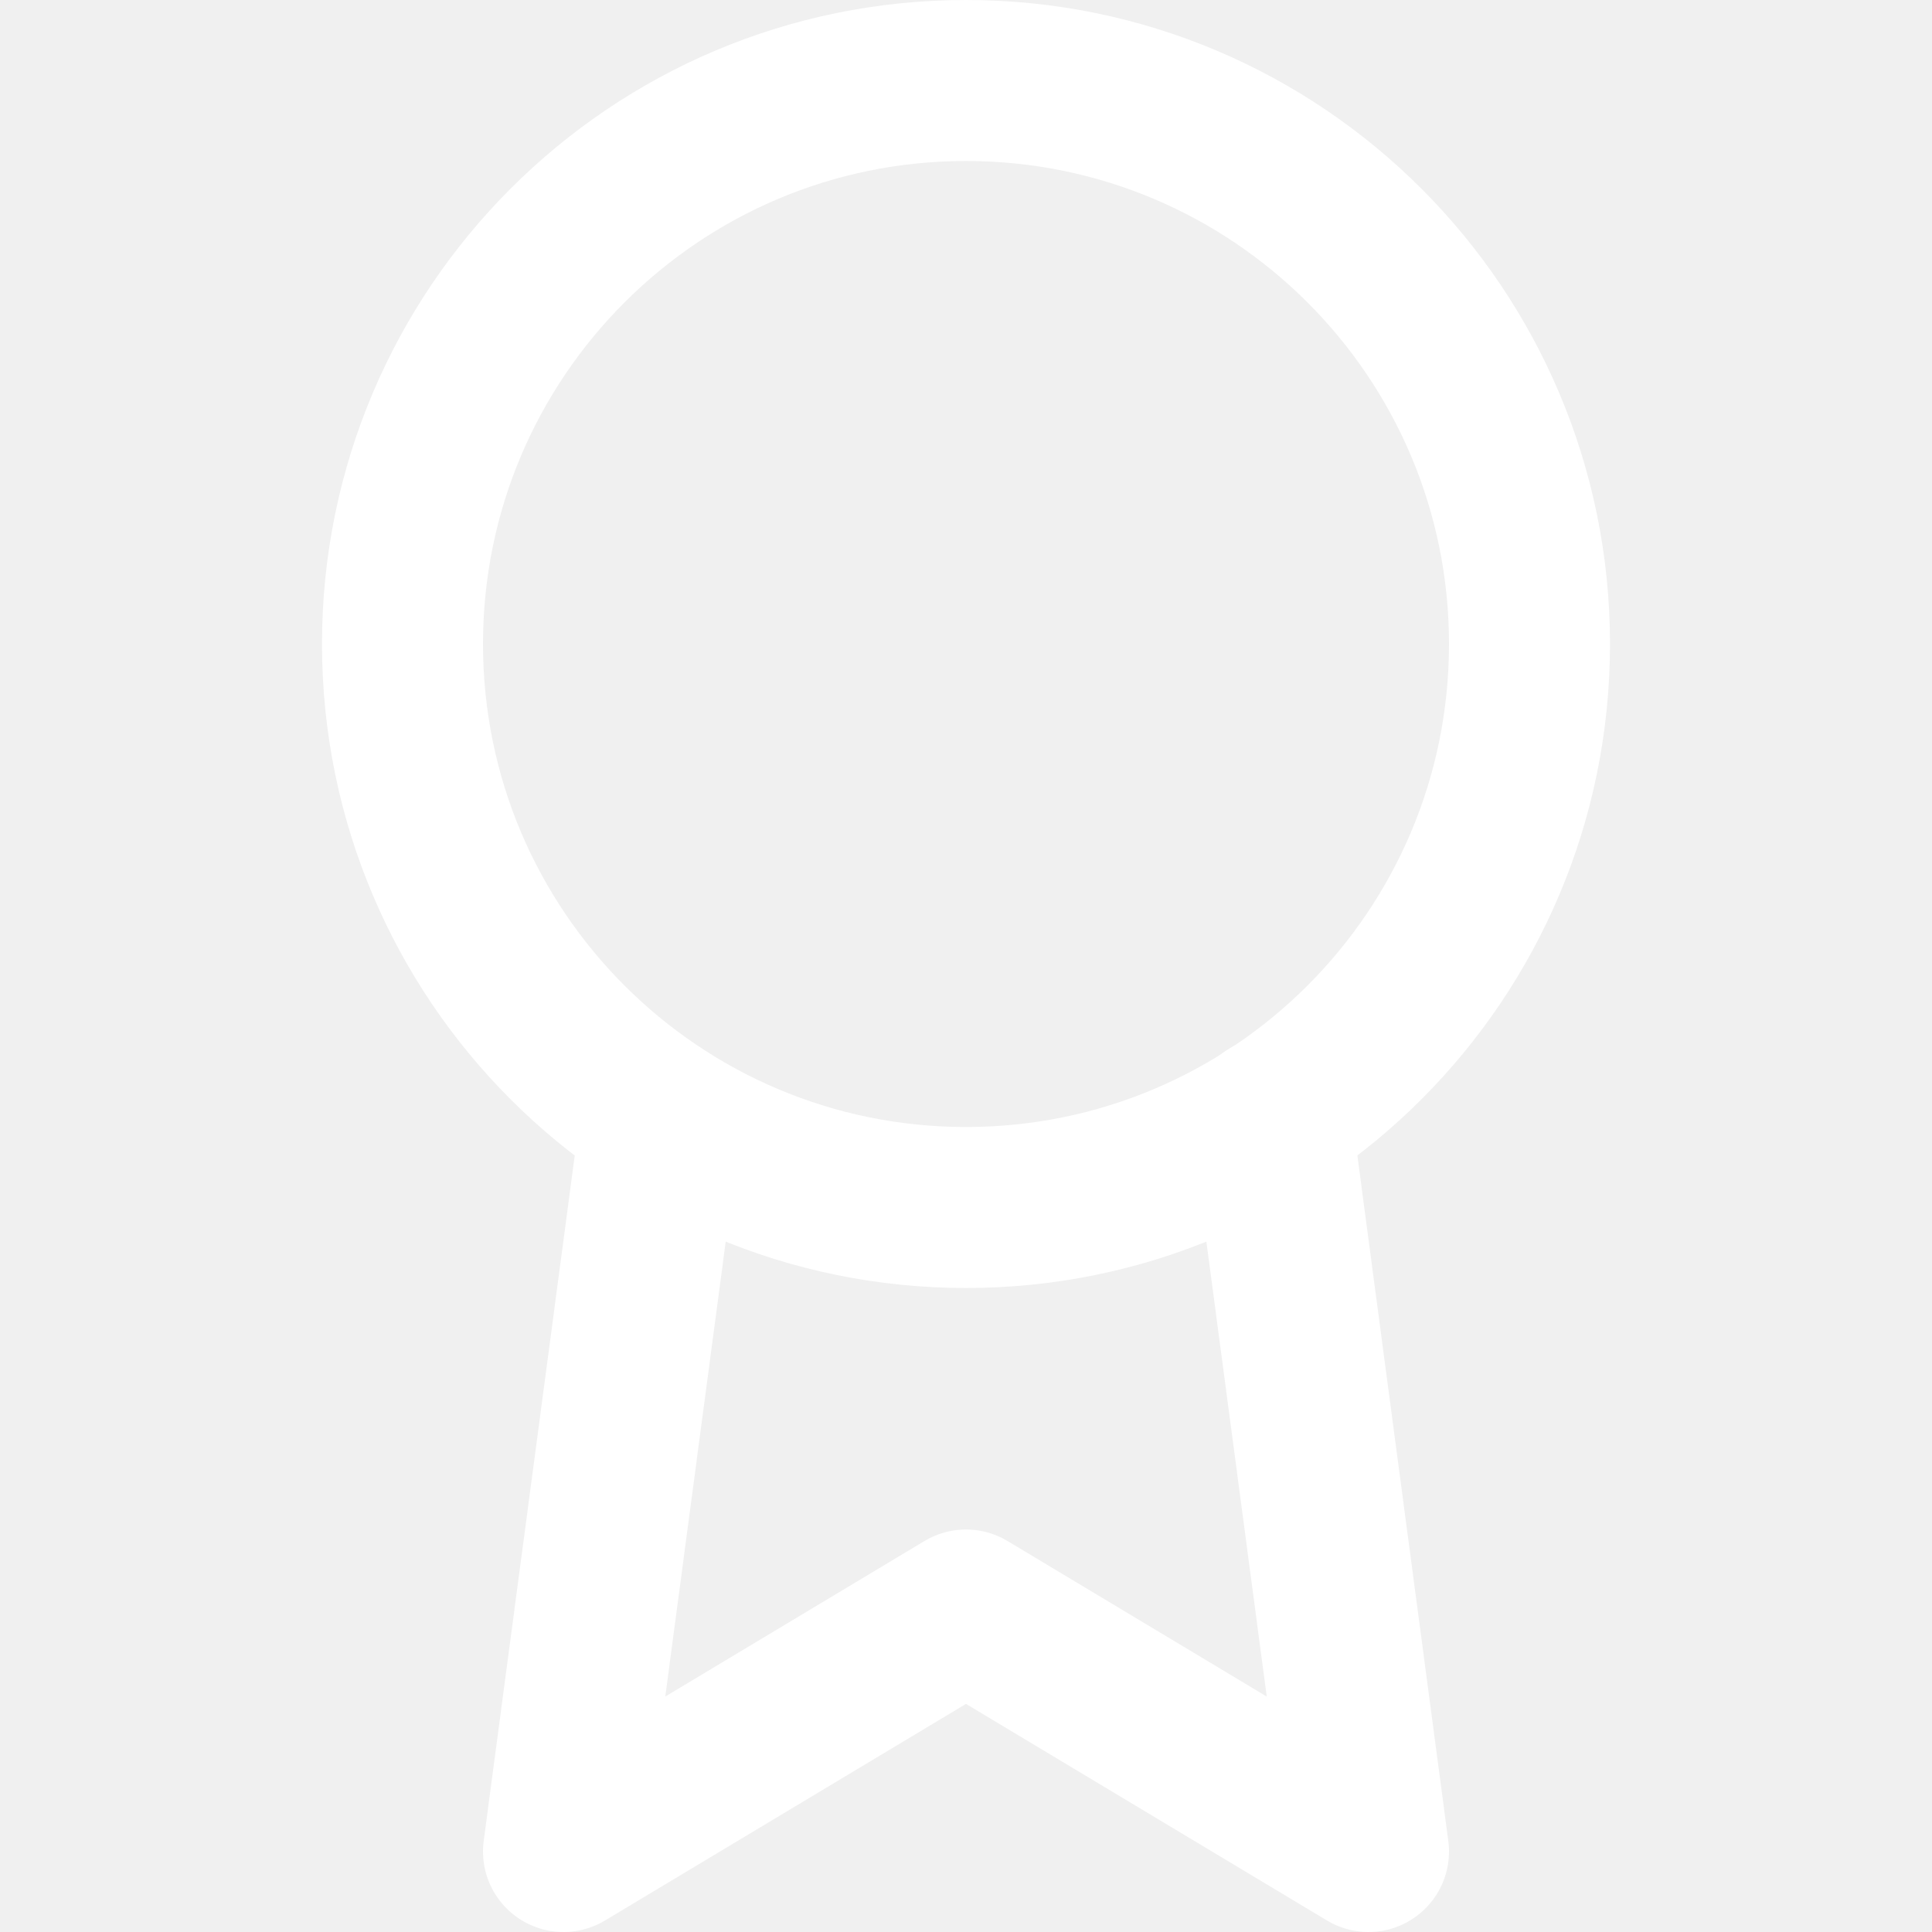
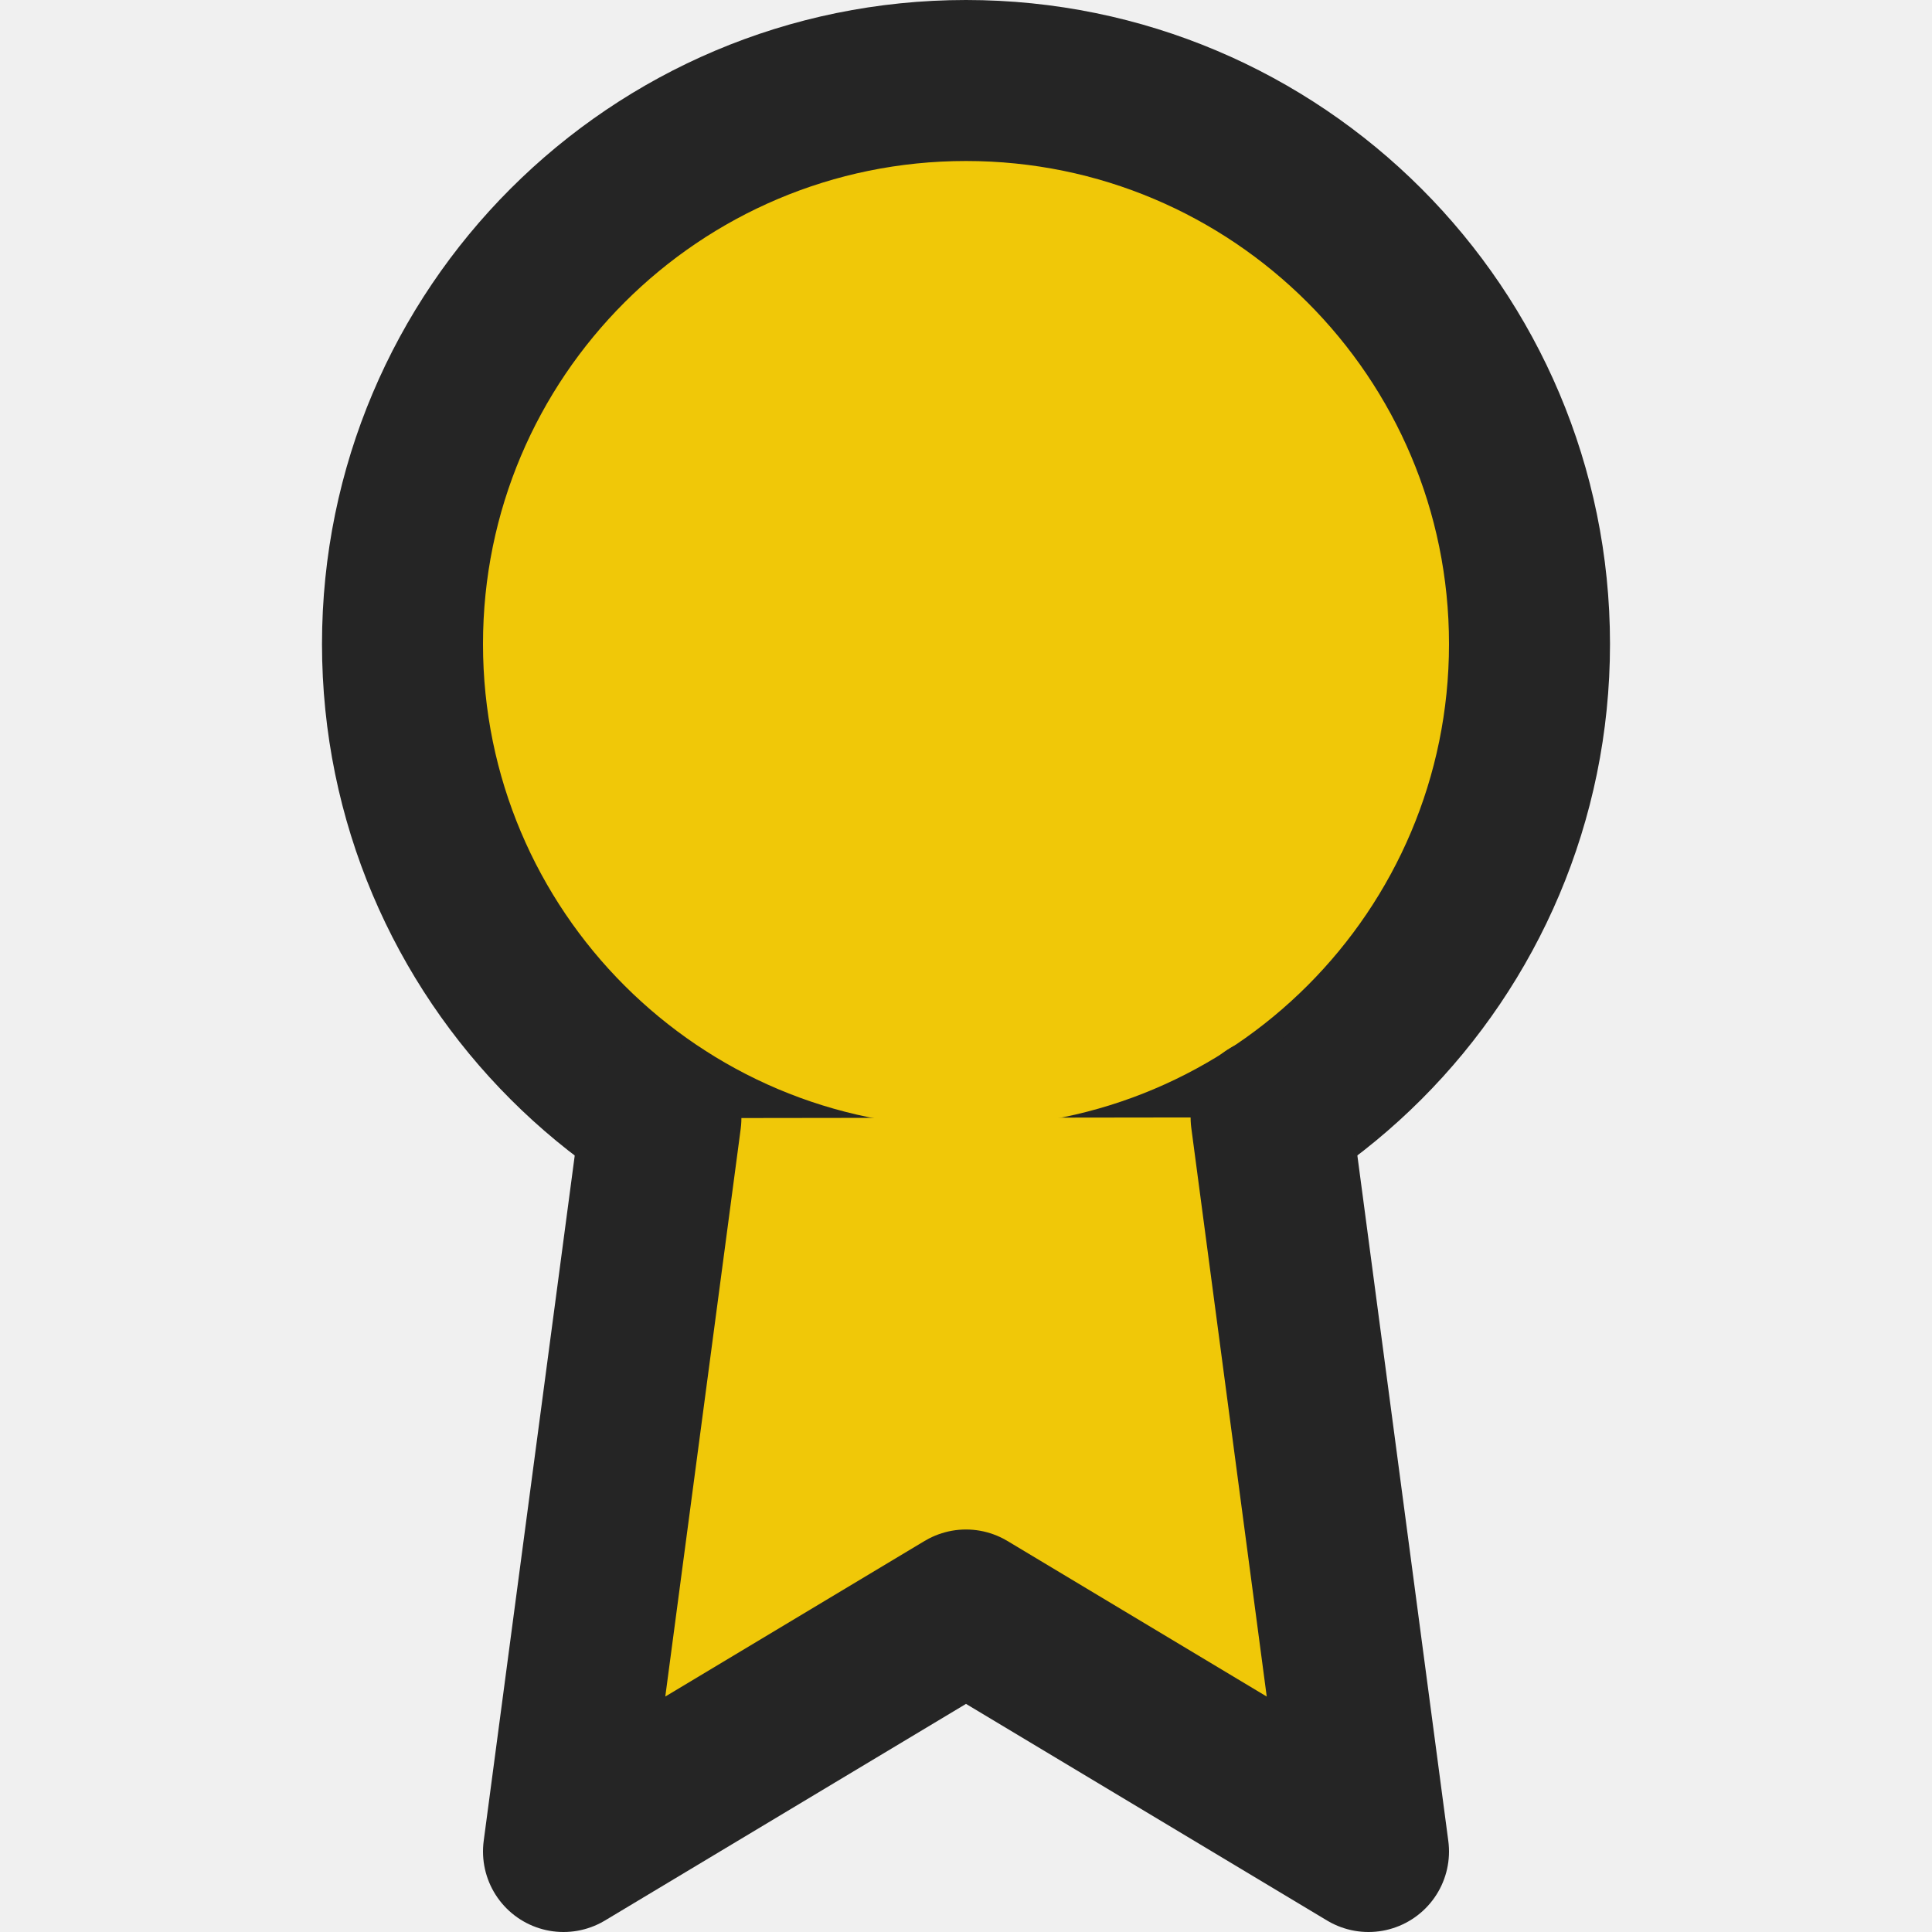
- <svg xmlns="http://www.w3.org/2000/svg" width="40" height="40" viewBox="0 0 24 24" fill="none" stroke="white" stroke-width="2" stroke-linecap="round" stroke-linejoin="round" class="feather feather-award">
+ <svg xmlns="http://www.w3.org/2000/svg" width="40" height="40" viewBox="0 0 24 24" fill="#F0C808" stroke="#252525" stroke-width="2" stroke-linecap="round" stroke-linejoin="round" class="feather feather-award">
  <circle cx="12" cy="8" r="7" />
  <polyline points="8.21 13.89 7 23 12 20 17 23 15.79 13.88" />
</svg>
